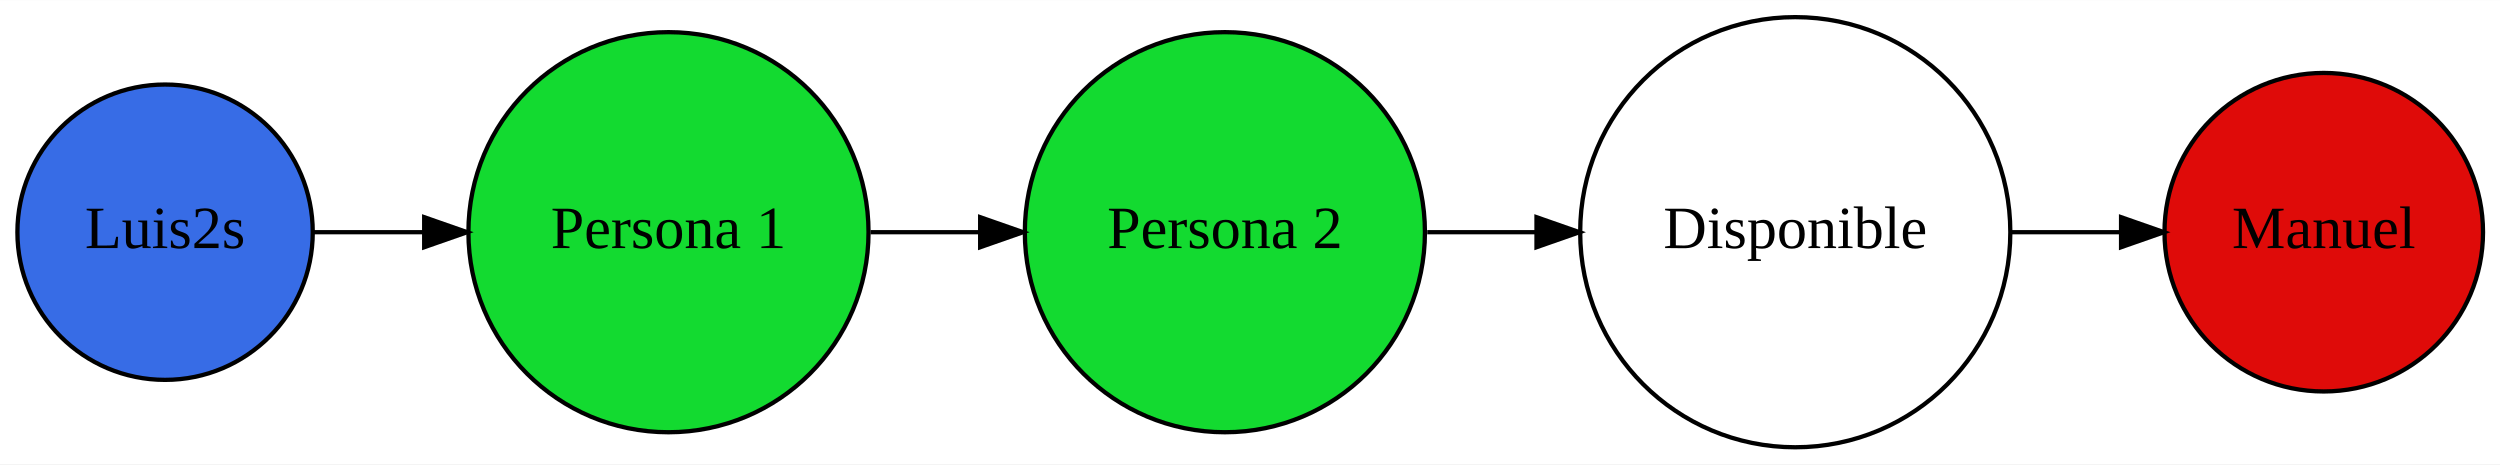
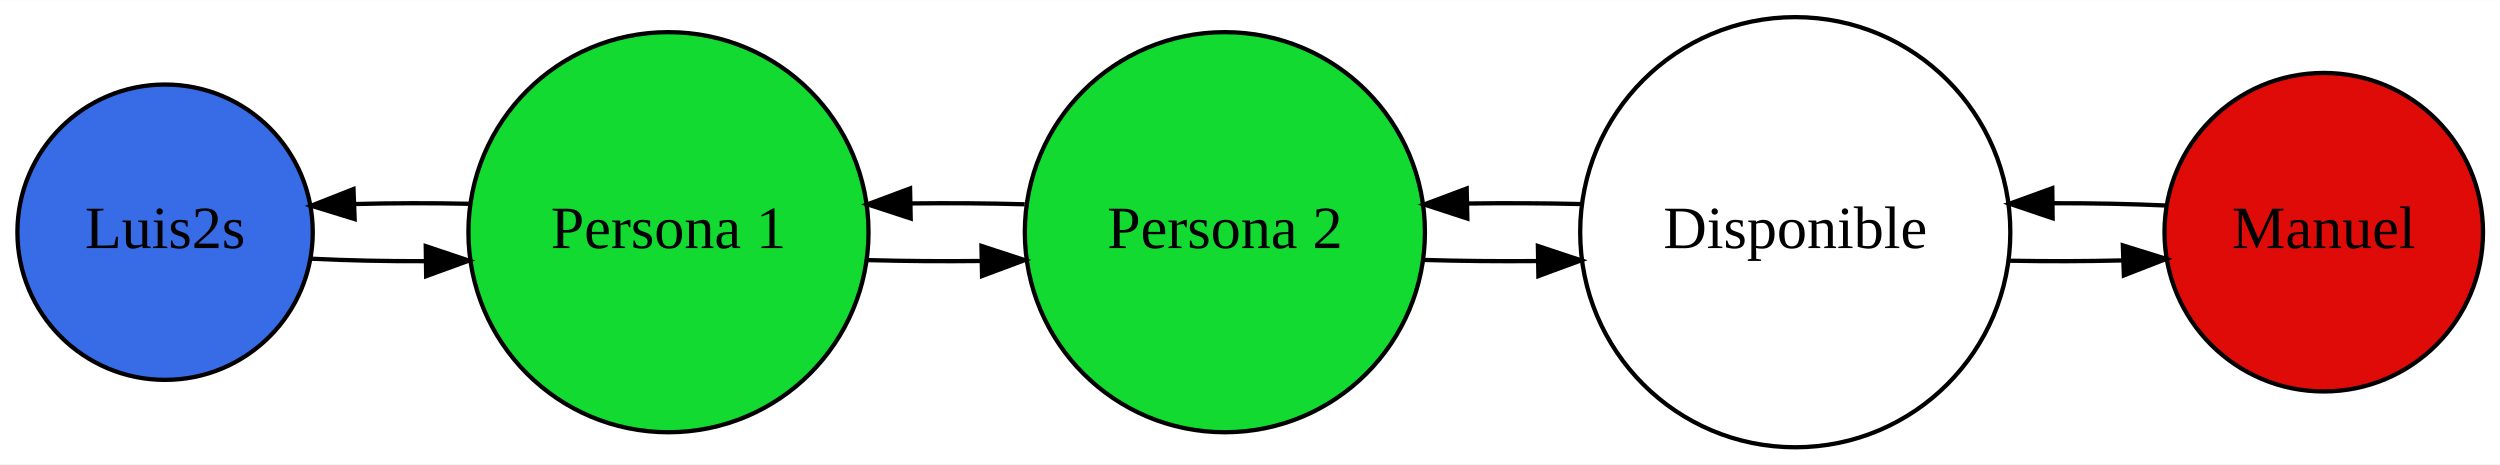
<svg xmlns="http://www.w3.org/2000/svg" width="576pt" height="107pt" viewBox="0.00 0.00 576.00 106.93">
  <g id="graph0" class="graph" transform="scale(0.989246 0.989246) rotate(0) translate(4 104.091)">
    <polygon fill="white" stroke="none" points="-4,4 -4,-104.091 578.262,-104.091 578.262,4 -4,4" />
    <g id="node1" class="node">
      <ellipse fill="#376ce6" stroke="black" cx="34.447" cy="-50.046" rx="34.394" ry="34.394" />
      <text text-anchor="middle" x="34.447" y="-46.346" font-family="Times New Roman,serif" font-size="14.00">Luis2s</text>
    </g>
    <g id="node2" class="node">
      <ellipse fill="#13da30" stroke="black" cx="151.69" cy="-50.046" rx="46.593" ry="46.593" />
      <text text-anchor="middle" x="151.69" y="-46.346" font-family="Times New Roman,serif" font-size="14.00">Persona 1</text>
    </g>
    <g id="edge1" class="edge">
-       <path fill="none" stroke="black" d="M69.09,-50.046C77.112,-50.046 85.889,-50.046 94.618,-50.046" />
-       <polygon fill="black" stroke="black" points="94.796,-53.546 104.796,-50.046 94.796,-46.546 94.796,-53.546" />
+       <path fill="none" stroke="black" d="M68.471,-43.875C76.783,-43.459 85.935,-43.267 95.023,-43.299" />
+       <polygon fill="black" stroke="black" points="95.163,-46.801 105.207,-43.431 95.253,-39.802 95.163,-46.801" />
+     </g>
+     <g id="edge2" class="edge">
+       <path fill="none" stroke="black" d="M105.207,-56.661C96.489,-56.857 87.381,-56.839 78.734,-56.606" />
+       <polygon fill="black" stroke="black" points="78.597,-53.099 68.471,-56.216 78.331,-60.094 78.597,-53.099" />
    </g>
    <g id="node3" class="node">
      <ellipse fill="#13da30" stroke="black" cx="281.281" cy="-50.046" rx="46.593" ry="46.593" />
      <text text-anchor="middle" x="281.281" y="-46.346" font-family="Times New Roman,serif" font-size="14.00">Persona 2</text>
    </g>
-     <g id="edge2" class="edge">
-       <path fill="none" stroke="black" d="M198.753,-50.046C206.974,-50.046 215.622,-50.046 224.089,-50.046" />
-       <polygon fill="black" stroke="black" points="224.286,-53.546 234.286,-50.046 224.285,-46.546 224.286,-53.546" />
+     <g id="edge3" class="edge">
+       <path fill="none" stroke="black" d="M198.033,-43.553C206.579,-43.308 215.609,-43.238 224.432,-43.342" />
+       <polygon fill="black" stroke="black" points="224.587,-46.846 234.654,-43.545 224.726,-39.847 224.587,-46.846" />
+     </g>
+     <g id="edge4" class="edge">
+       <path fill="none" stroke="black" d="M234.654,-56.546C226.098,-56.787 217.065,-56.853 208.246,-56.745" />
+       <polygon fill="black" stroke="black" points="208.102,-53.242 198.033,-56.538 207.96,-60.24 208.102,-53.242" />
    </g>
    <g id="node4" class="node">
      <ellipse fill="#ffffff" stroke="black" cx="414.123" cy="-50.046" rx="50.091" ry="50.091" />
      <text text-anchor="middle" x="414.123" y="-46.346" font-family="Times New Roman,serif" font-size="14.00">Disponible</text>
    </g>
-     <g id="edge3" class="edge">
-       <path fill="none" stroke="black" d="M328.411,-50.046C336.571,-50.046 345.171,-50.046 353.637,-50.046" />
-       <polygon fill="black" stroke="black" points="353.858,-53.546 363.858,-50.046 353.858,-46.546 353.858,-53.546" />
+     <g id="edge5" class="edge">
+       <path fill="none" stroke="black" d="M327.676,-43.585C336.164,-43.332 345.15,-43.245 353.982,-43.323" />
+       <polygon fill="black" stroke="black" points="354.184,-46.827 364.24,-43.491 354.298,-39.828 354.184,-46.827" />
+     </g>
+     <g id="edge6" class="edge">
+       <path fill="none" stroke="black" d="M364.24,-56.6C355.628,-56.808 346.608,-56.85 337.83,-56.727" />
+       <polygon fill="black" stroke="black" points="337.75,-53.224 327.676,-56.506 337.598,-60.223 337.75,-53.224" />
    </g>
    <g id="node5" class="node">
      <ellipse fill="#df0b09" stroke="black" cx="537.215" cy="-50.046" rx="37.093" ry="37.093" />
      <text text-anchor="middle" x="537.215" y="-46.346" font-family="Times New Roman,serif" font-size="14.00">Manuel</text>
    </g>
-     <g id="edge4" class="edge">
-       <path fill="none" stroke="black" d="M464.376,-50.046C472.755,-50.046 481.433,-50.046 489.738,-50.046" />
-       <polygon fill="black" stroke="black" points="490.007,-53.546 500.006,-50.046 490.006,-46.546 490.007,-53.546" />
+     <g id="edge7" class="edge">
+       <path fill="none" stroke="black" d="M464.027,-43.408C472.706,-43.239 481.718,-43.261 490.311,-43.474" />
+       <polygon fill="black" stroke="black" points="490.419,-46.98 500.535,-43.829 490.662,-39.984 490.419,-46.98" />
+     </g>
+     <g id="edge8" class="edge">
+       <path fill="none" stroke="black" d="M500.535,-56.262C492.227,-56.639 483.164,-56.816 474.146,-56.794" />
+       <polygon fill="black" stroke="black" points="474.064,-53.293 464.027,-56.683 473.988,-60.292 474.064,-53.293" />
    </g>
  </g>
</svg>
